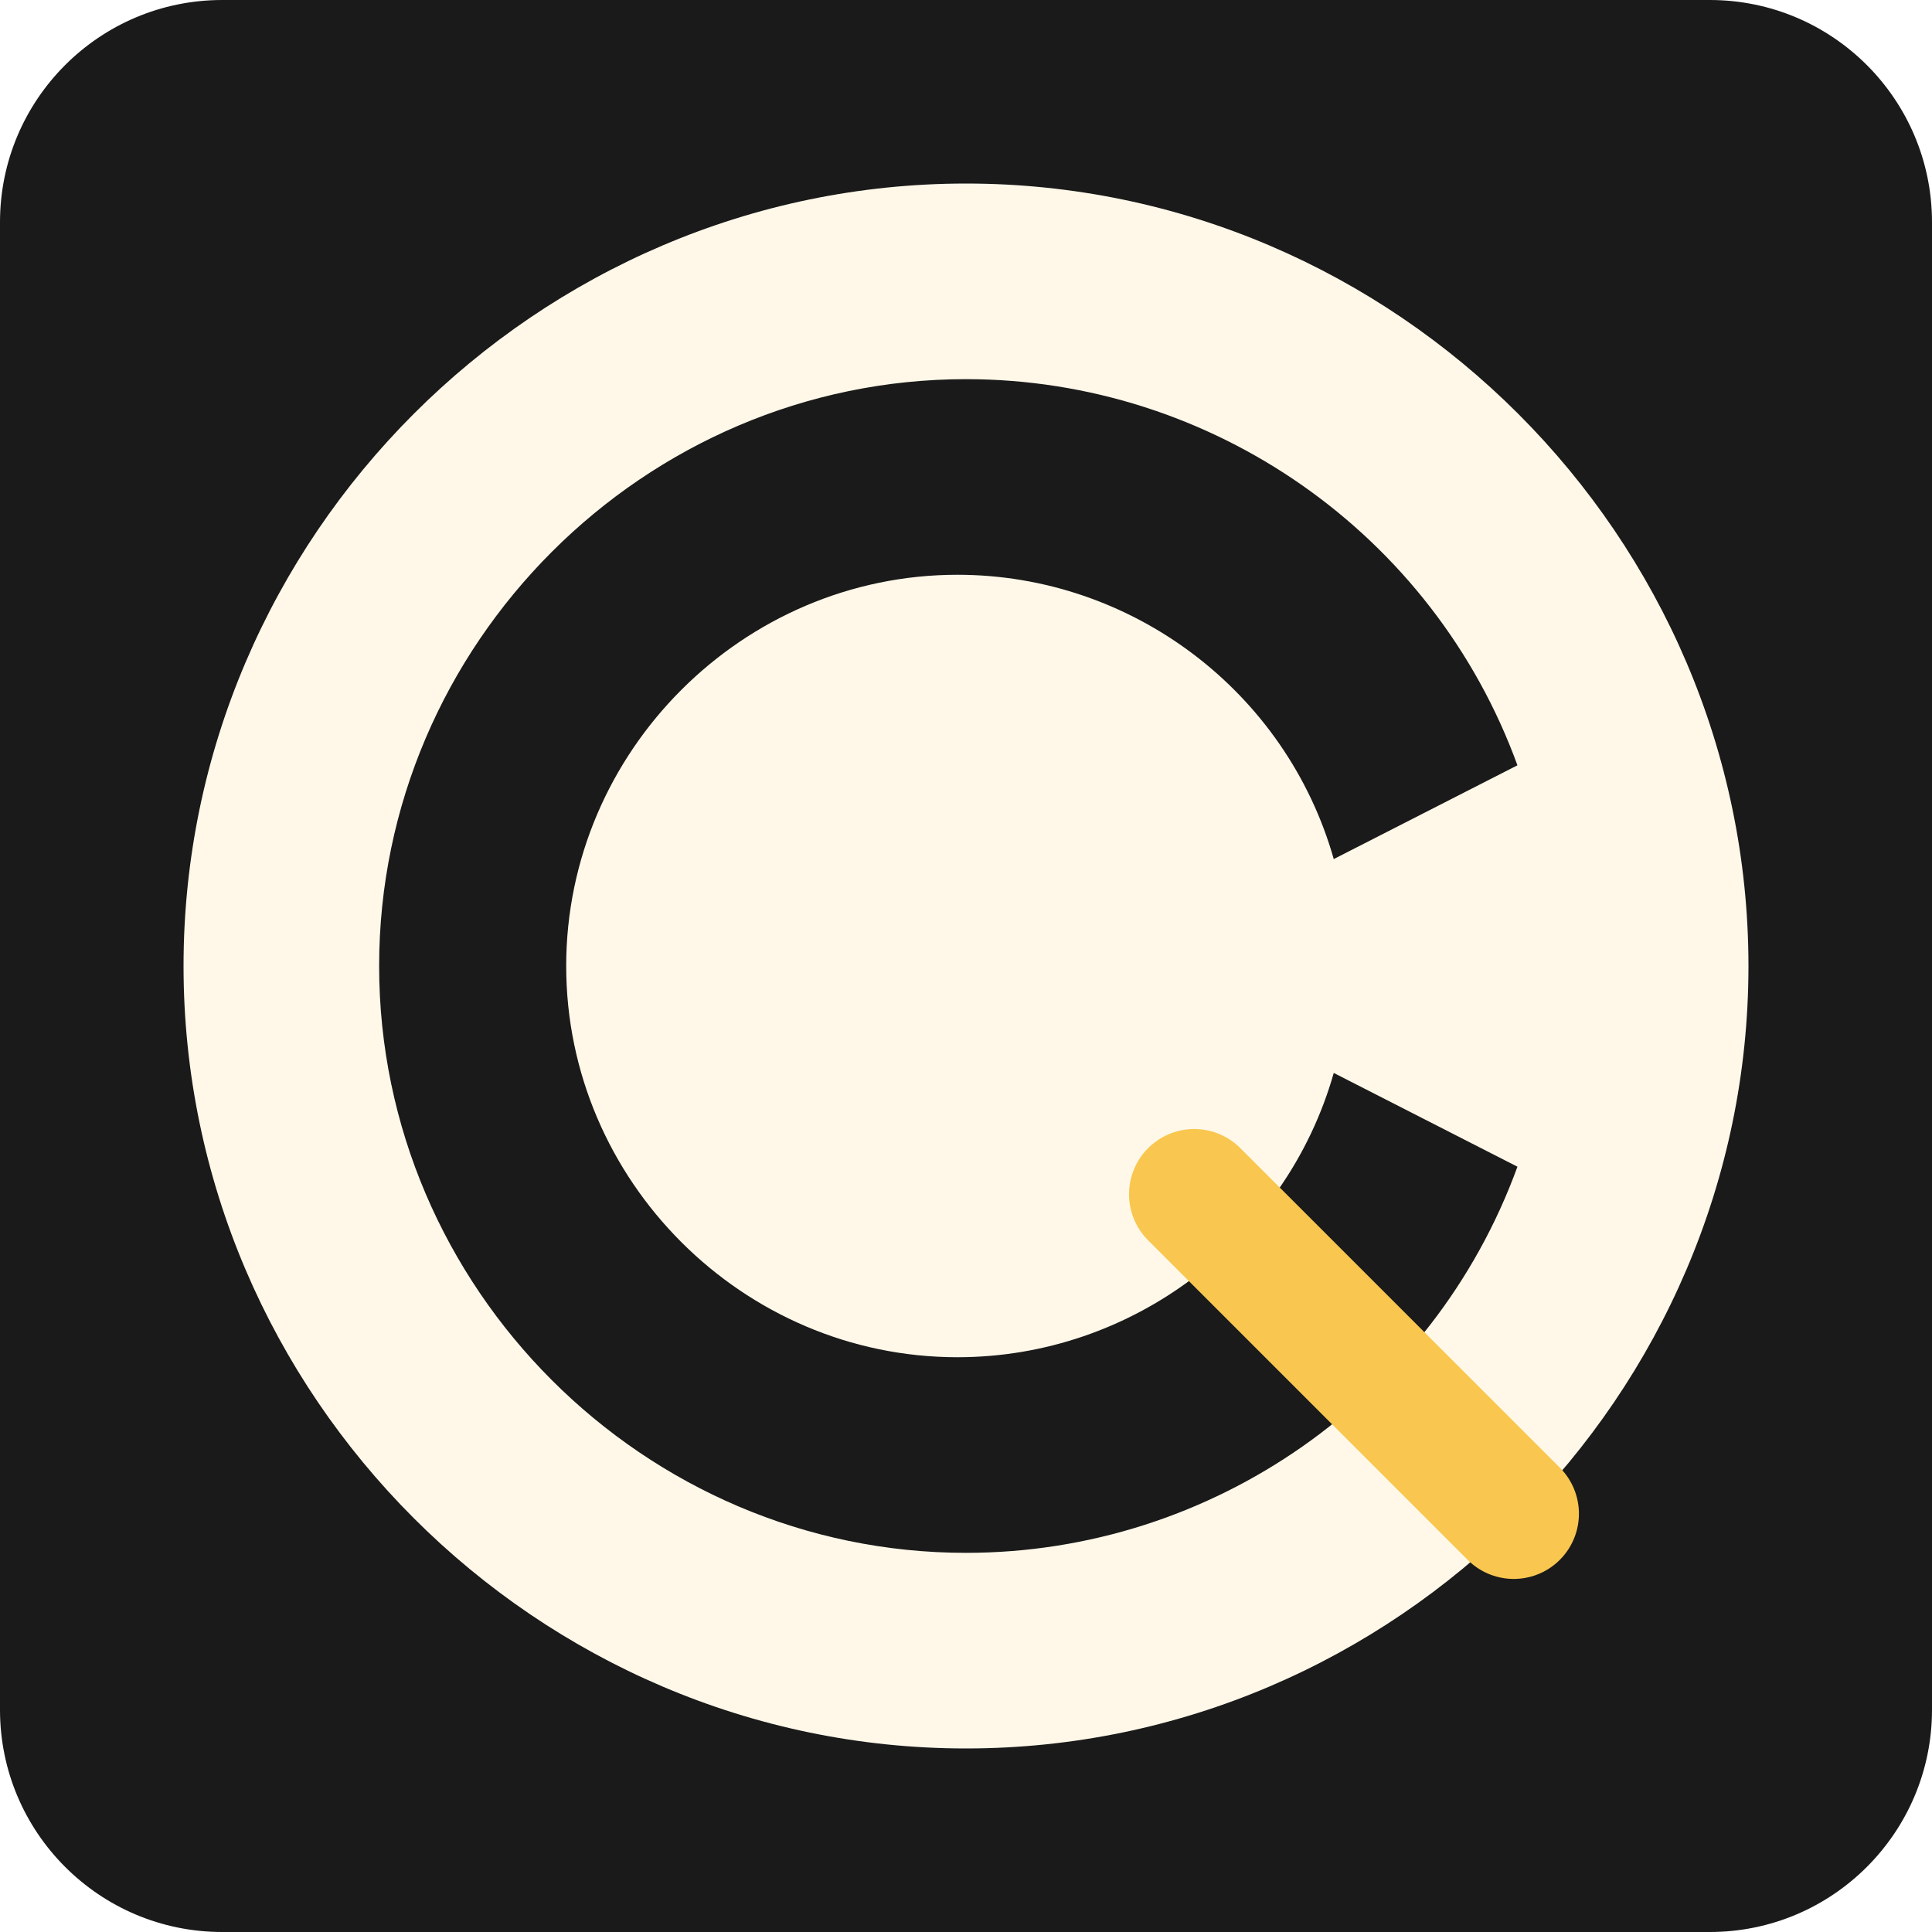
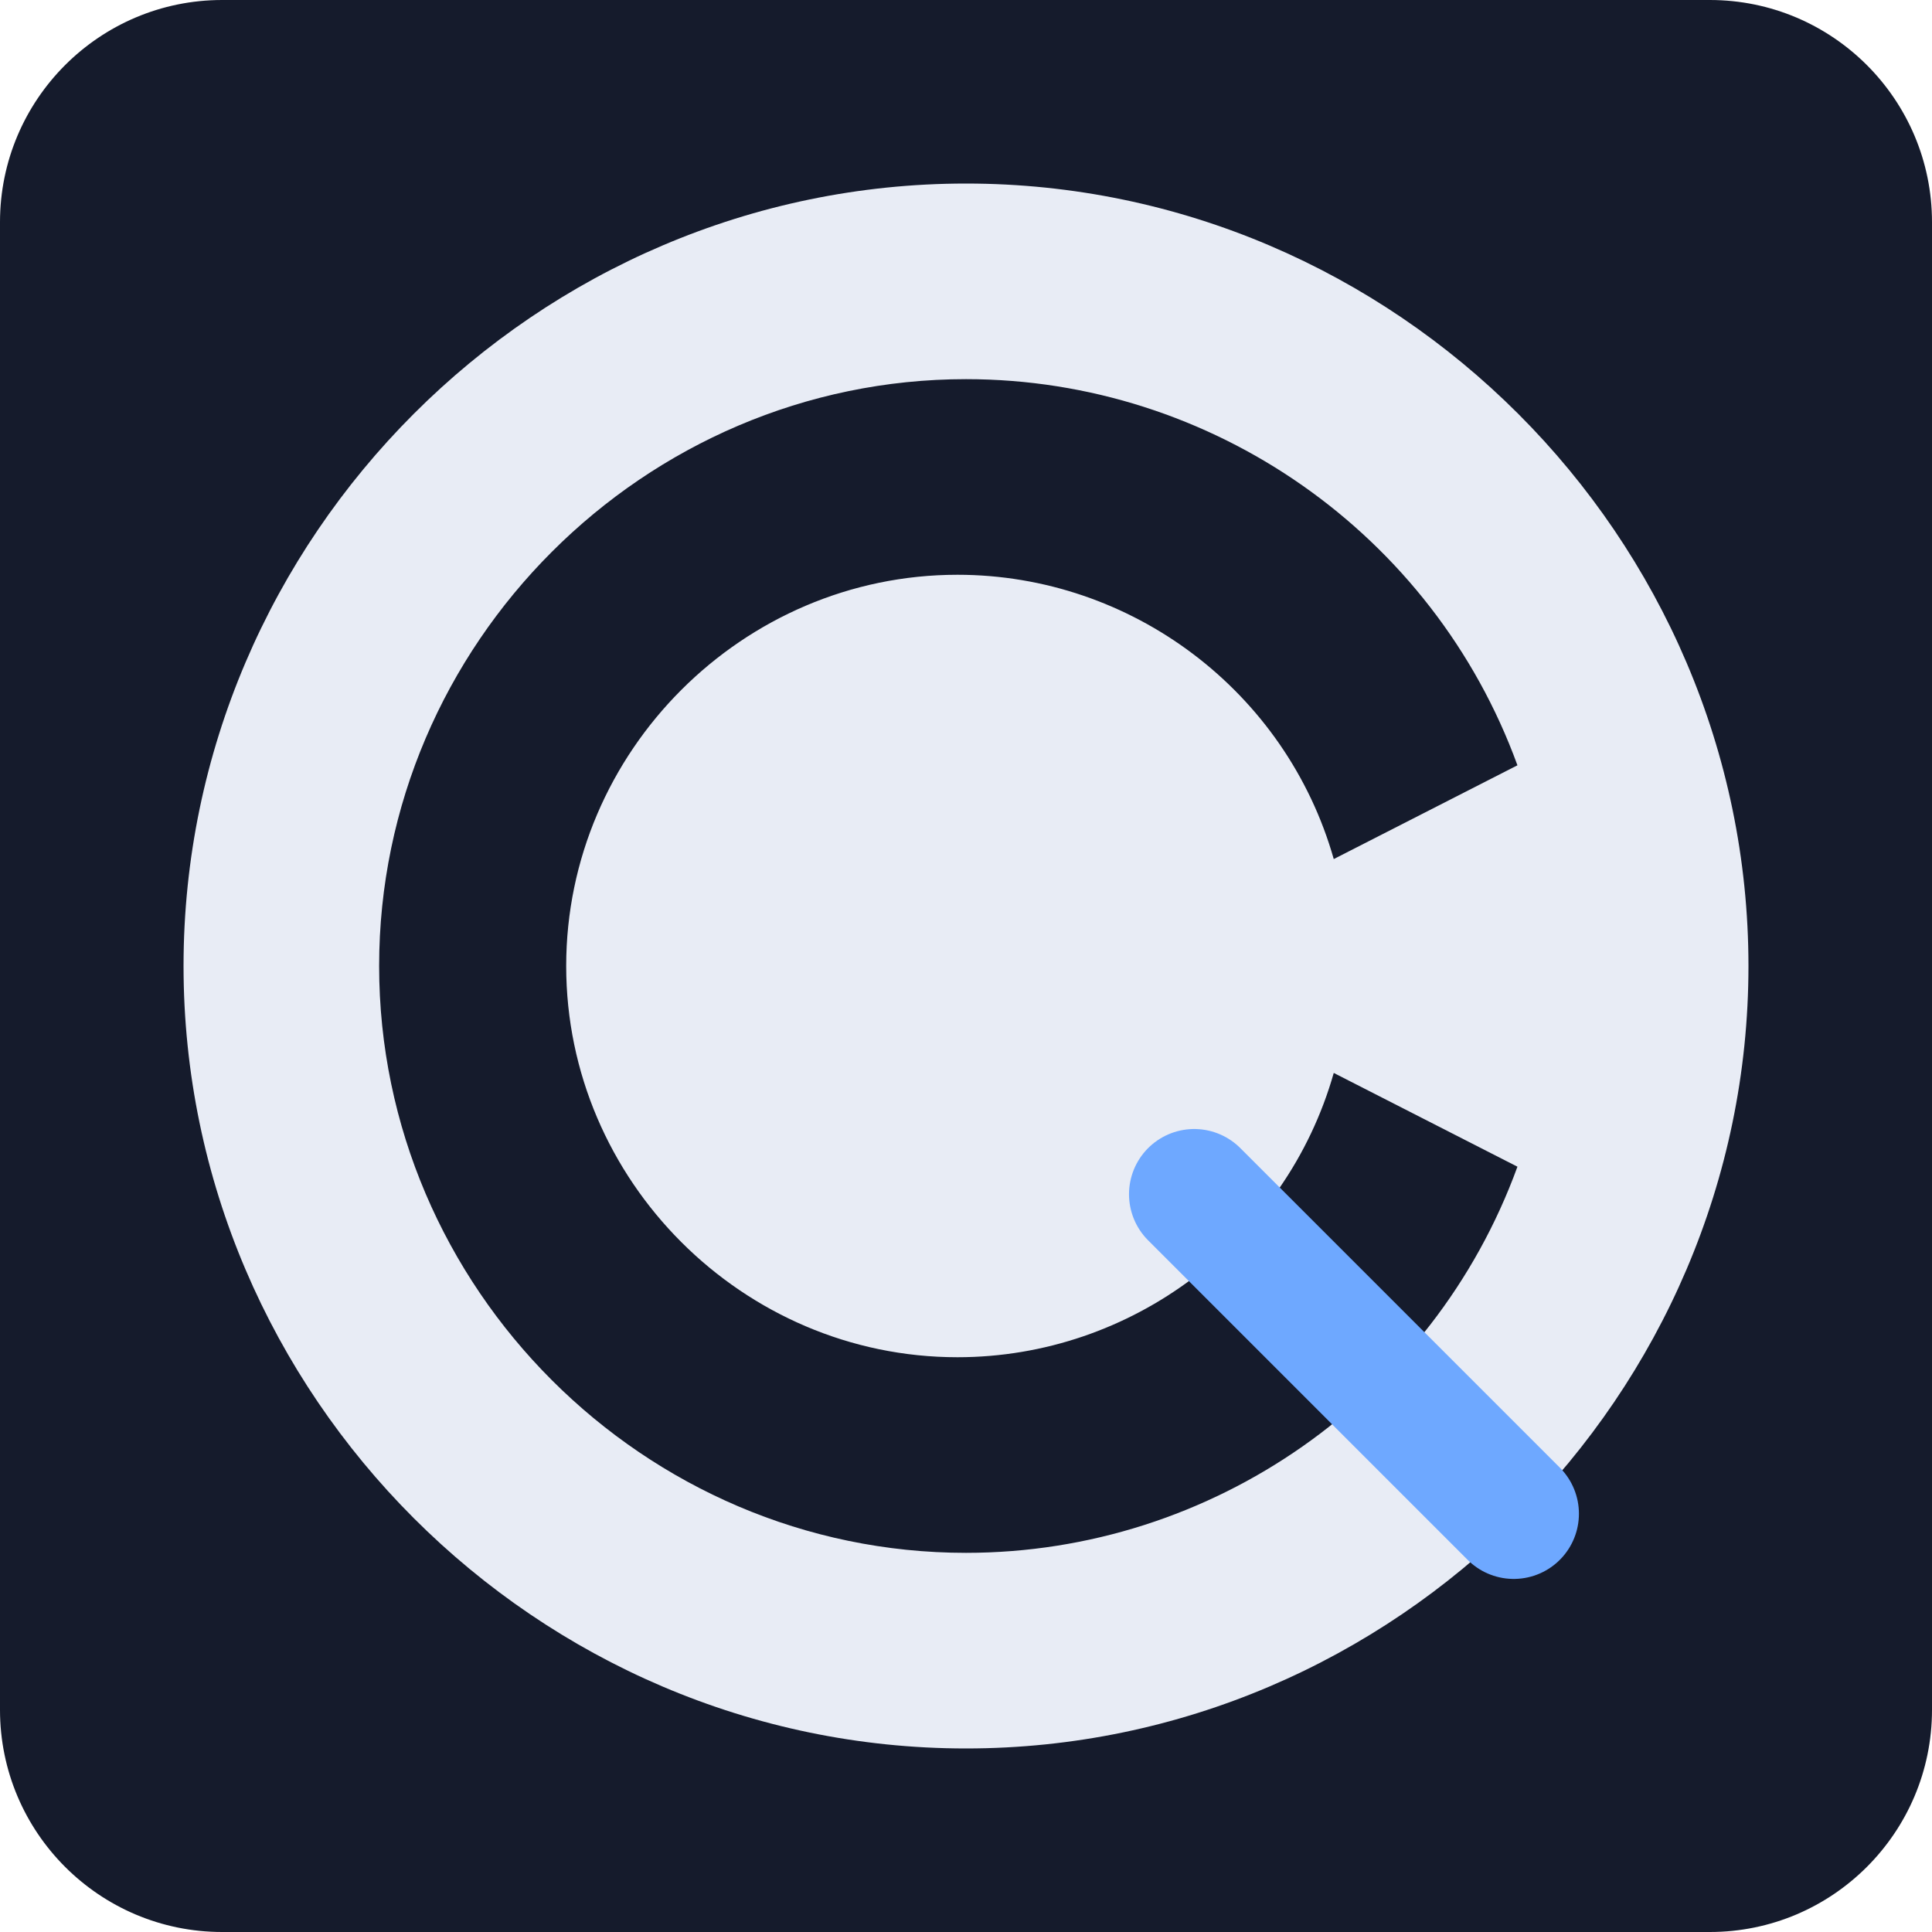
<svg xmlns="http://www.w3.org/2000/svg" viewBox="0 0 1000 1000" fill="none">
-   <path d="M1000,115l0,770c0,63.47 -51.53,115 -115,115l-770,0c-63.47,0 -115,-51.53 -115,-115l0,-770c0,-63.47 51.53,-115 115,-115l770,0c63.47,0 115,51.53 115,115Z" fill="#1a1a1a" />
-   <path d="M500,95c222.176,0 405,182.824 405,405c0,222.176 -182.824,405 -405,405c-222.176,0 -405,-182.824 -405,-405c0,-222.176 182.824,-405 405,-405Zm285.424,301.118c-43.57,-119.717 -158.035,-199.868 -285.434,-199.868c-166.632,0 -303.75,137.118 -303.75,303.75c0,166.632 137.118,303.75 303.75,303.75c127.399,0 241.863,-80.151 285.434,-199.868l-95.074,-48.532c-24.669,86.814 -104.537,147.15 -194.789,147.15c-111.088,0 -202.5,-91.412 -202.5,-202.5c0,-111.088 91.412,-202.5 202.5,-202.5c90.251,0 170.12,60.336 194.789,147.15l95.074,-48.532Z" fill="#fff8e9" />
-   <path d="M618.125,618.125l165.375,165.375" stroke="#f9c74f" stroke-width="67.5" stroke-linecap="round" />
+   <path d="M1000,115l0,770c0,63.47 -51.53,115 -115,115l-770,0c-63.47,0 -115,-51.53 -115,-115l0,-770c0,-63.47 51.53,-115 115,-115l770,0c63.47,0 115,51.53 115,115Z" fill="#151b2c" />
+   <path d="M500,95c222.176,0 405,182.824 405,405c0,222.176 -182.824,405 -405,405c-222.176,0 -405,-182.824 -405,-405c0,-222.176 182.824,-405 405,-405Zm285.424,301.118c-43.57,-119.717 -158.035,-199.868 -285.434,-199.868c-166.632,0 -303.75,137.118 -303.75,303.75c0,166.632 137.118,303.75 303.75,303.75c127.399,0 241.863,-80.151 285.434,-199.868l-95.074,-48.532c-24.669,86.814 -104.537,147.15 -194.789,147.15c-111.088,0 -202.5,-91.412 -202.5,-202.5c0,-111.088 91.412,-202.5 202.5,-202.5c90.251,0 170.12,60.336 194.789,147.15l95.074,-48.532Z" fill="#e8ecf5" />
+   <path d="M618.125,618.125l165.375,165.375" stroke="#6ea8ff" stroke-width="67.5" stroke-linecap="round" />
</svg>
